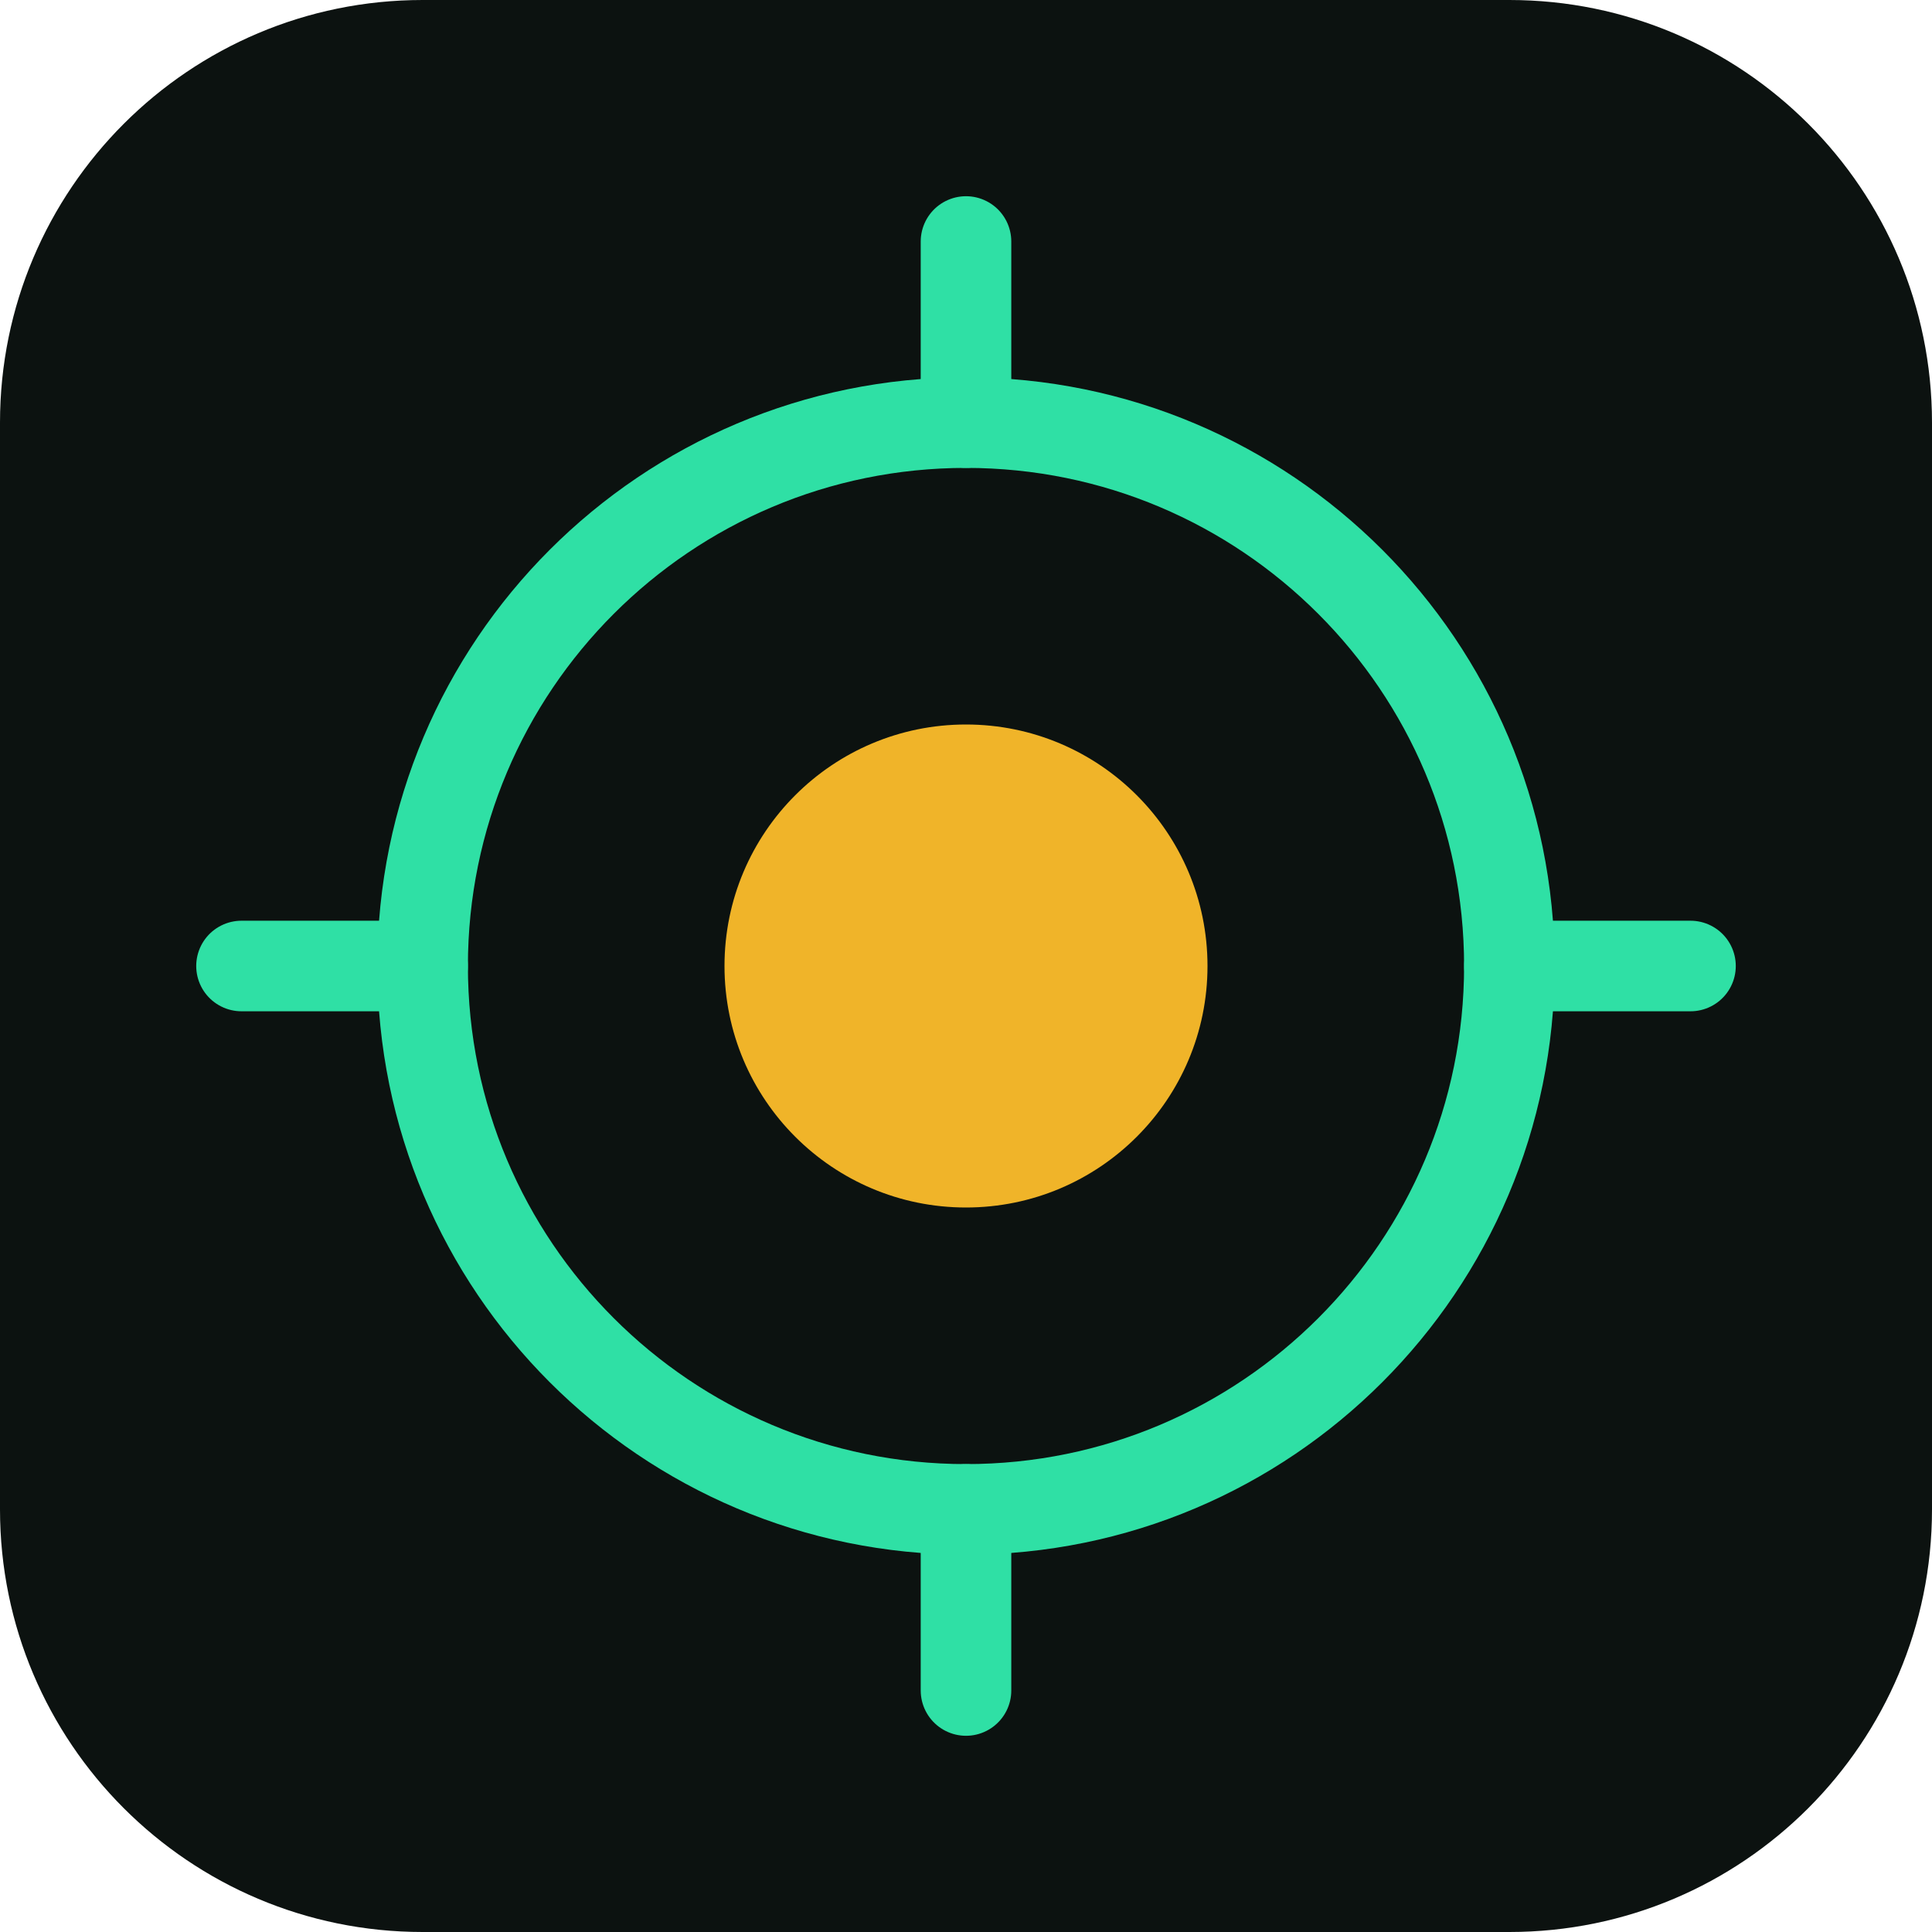
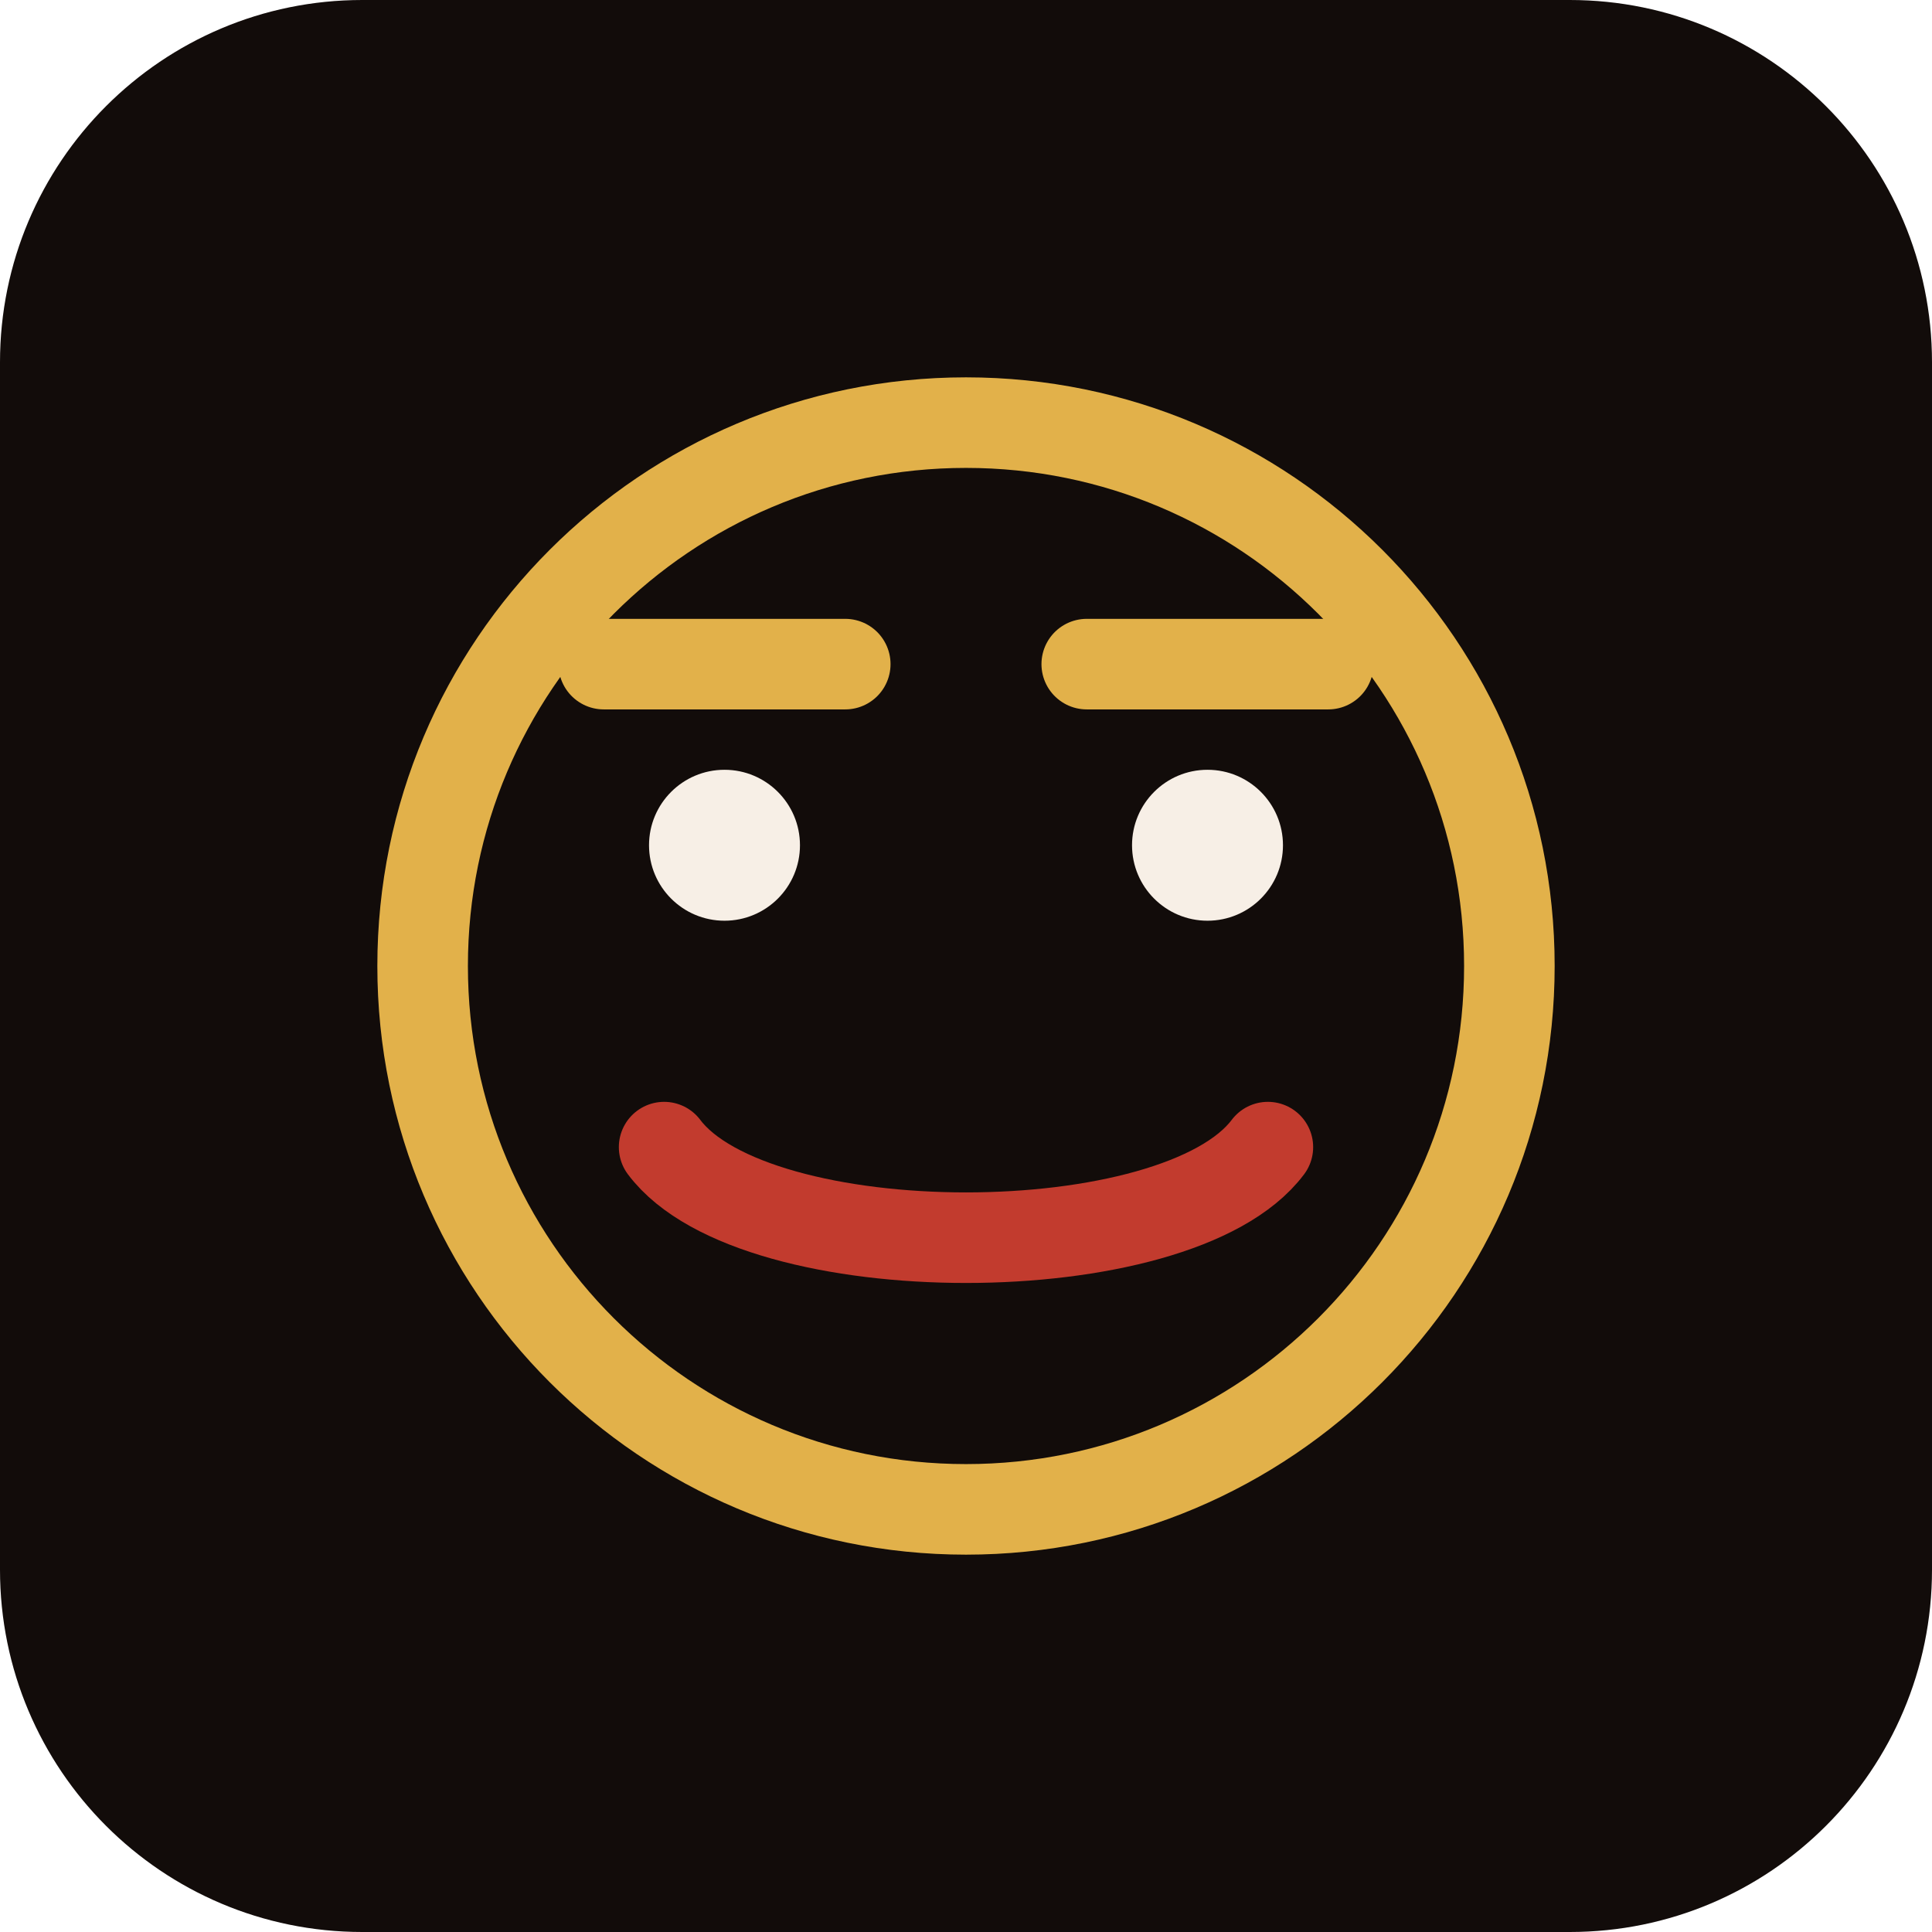
- <svg xmlns="http://www.w3.org/2000/svg" viewBox="0 0 64 64" role="img" aria-label="June Signal">
-   <rect width="64" height="64" rx="14" fill="#0c1210" />
-   <circle cx="32" cy="32" r="18" fill="none" stroke="#2fe0a5" stroke-width="3" />
-   <circle cx="32" cy="32" r="8" fill="#f0b429" />
-   <path d="M32 8v6M32 50v6M8 32h6M50 32h6" stroke="#2fe0a5" stroke-width="3" stroke-linecap="round" />
+ <svg xmlns="http://www.w3.org/2000/svg" viewBox="0 0 64 64" role="img" aria-label="Nando Prestige">
+   <rect width="64" height="64" rx="12" fill="#120c0a" />
+   <circle cx="32" cy="32" r="18" fill="none" stroke="#e2b14a" stroke-width="3" />
+   <path d="M22 38c3 4 17 4 20 0" fill="none" stroke="#c23b2e" stroke-width="3" stroke-linecap="round" />
+   <circle cx="24" cy="28" r="2.5" fill="#f7efe6" />
+   <circle cx="40" cy="28" r="2.5" fill="#f7efe6" />
+   <path d="M20 22h8M36 22h8" stroke="#e2b14a" stroke-width="3" stroke-linecap="round" />
</svg>
